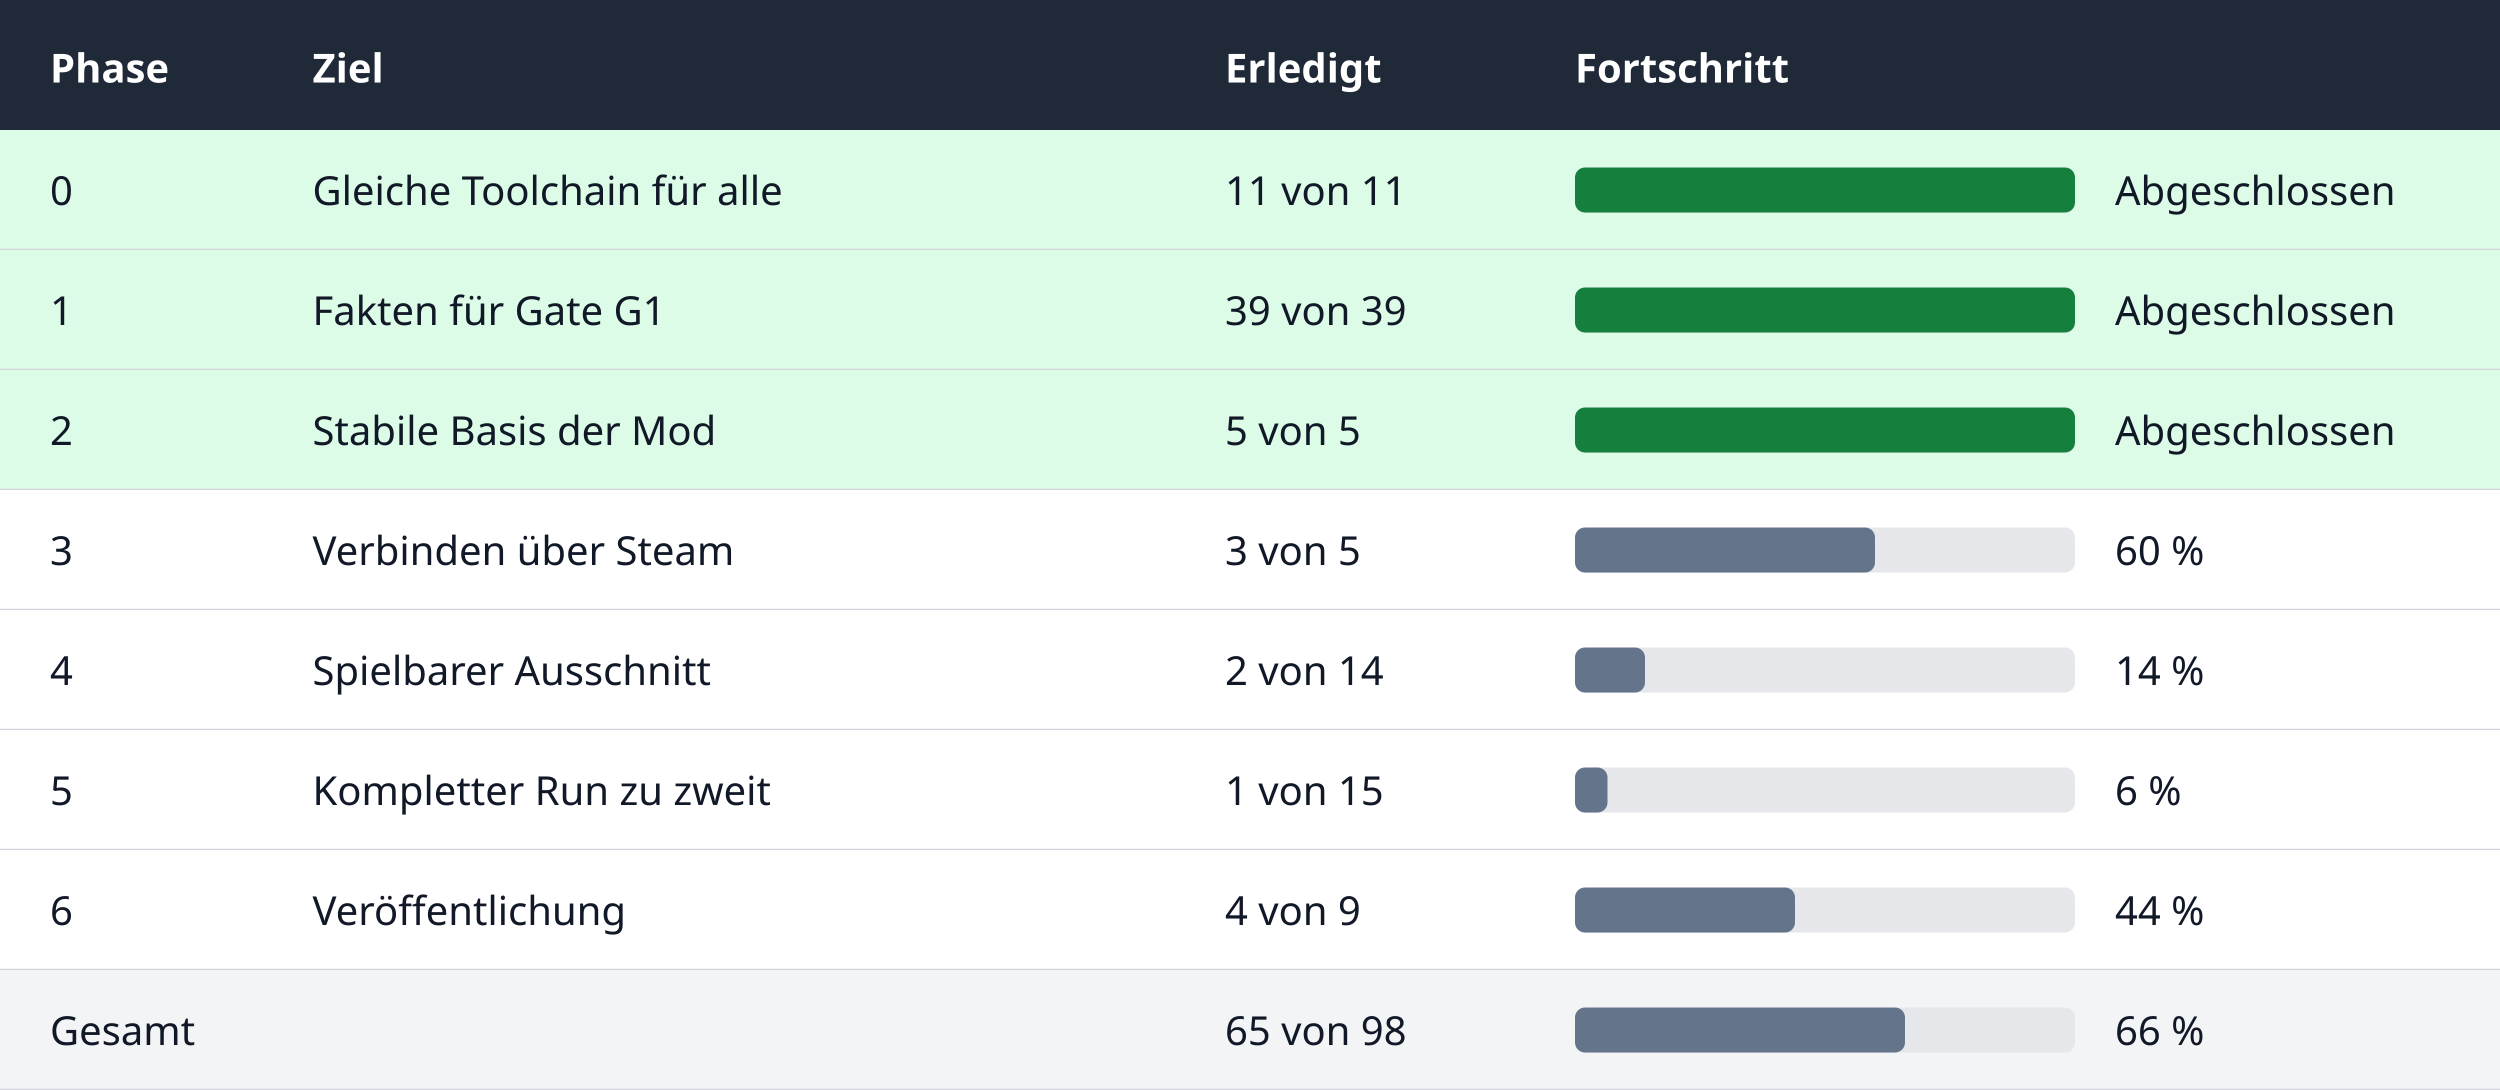
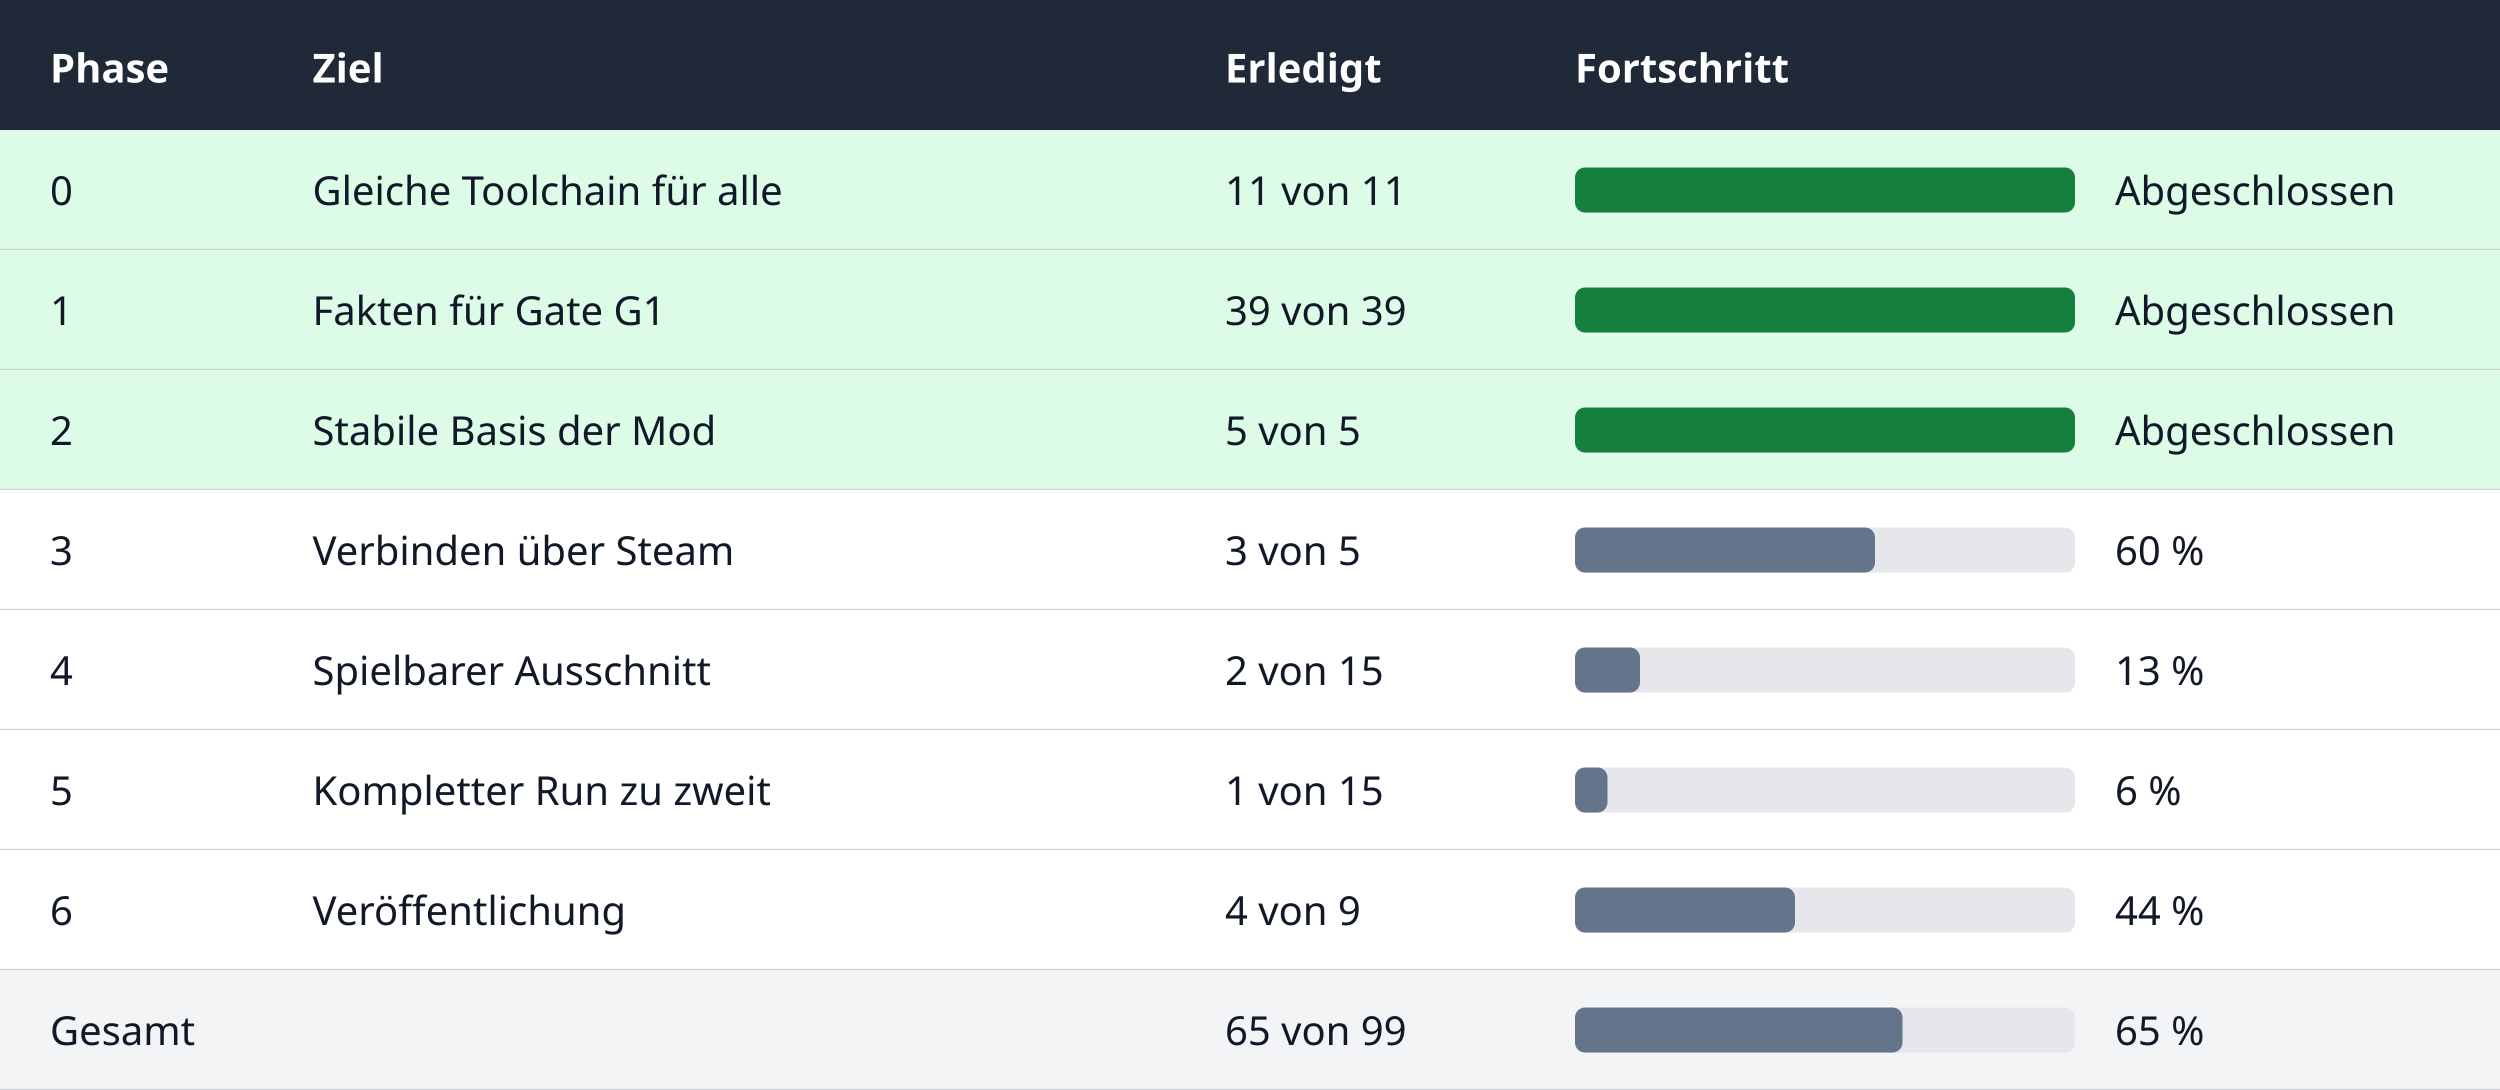
<svg xmlns="http://www.w3.org/2000/svg" width="1000" height="436" viewBox="0 0 1000 436" role="img" aria-labelledby="title desc">
  <g font-family="Segoe UI, sans-serif" font-size="16" fill="#111827">
    <rect width="1000" height="52" fill="#1f2937" />
    <text x="20" y="33" fill="#ffffff" font-weight="600">Phase</text>
    <text x="125" y="33" fill="#ffffff" font-weight="600">Ziel</text>
    <text x="490" y="33" fill="#ffffff" font-weight="600">Erledigt</text>
    <text x="630" y="33" fill="#ffffff" font-weight="600">Fortschritt</text>
    <g id="phase-0">
      <rect y="52" width="1000" height="48" fill="#dcfce7" />
      <path d="M0 100H1000" stroke="#d1d5db" />
      <text x="20" y="82">0</text>
      <text x="125" y="82">Gleiche Toolchain für alle</text>
      <text x="490" y="82">11 von 11</text>
      <rect x="630" y="67" width="200" height="18" rx="4" fill="#e5e7eb" />
      <rect x="630" y="67" width="200" height="18" rx="4" fill="#15803d" />
      <text x="846" y="82">Abgeschlossen</text>
    </g>
    <g id="phase-1">
      <rect y="100" width="1000" height="48" fill="#dcfce7" />
      <path d="M0 148H1000" stroke="#d1d5db" />
      <text x="20" y="130">1</text>
      <text x="125" y="130">Fakten für Gate G1</text>
      <text x="490" y="130">39 von 39</text>
      <rect x="630" y="115" width="200" height="18" rx="4" fill="#e5e7eb" />
      <rect x="630" y="115" width="200" height="18" rx="4" fill="#15803d" />
      <text x="846" y="130">Abgeschlossen</text>
    </g>
    <g id="phase-2">
      <rect y="148" width="1000" height="48" fill="#dcfce7" />
      <path d="M0 196H1000" stroke="#d1d5db" />
      <text x="20" y="178">2</text>
      <text x="125" y="178">Stabile Basis der Mod</text>
      <text x="490" y="178">5 von 5</text>
      <rect x="630" y="163" width="200" height="18" rx="4" fill="#e5e7eb" />
      <rect x="630" y="163" width="200" height="18" rx="4" fill="#15803d" />
      <text x="846" y="178">Abgeschlossen</text>
    </g>
    <g id="phase-3">
      <rect y="196" width="1000" height="48" fill="#ffffff" />
      <path d="M0 244H1000" stroke="#d1d5db" />
      <text x="20" y="226">3</text>
      <text x="125" y="226">Verbinden über Steam</text>
      <text x="490" y="226">3 von 5</text>
      <rect x="630" y="211" width="200" height="18" rx="4" fill="#e5e7eb" />
      <rect x="630" y="211" width="120" height="18" rx="4" fill="#64748b" />
      <text x="846" y="226">60 %</text>
    </g>
    <g id="phase-4">
      <rect y="244" width="1000" height="48" fill="#ffffff" />
      <path d="M0 292H1000" stroke="#d1d5db" />
      <text x="20" y="274">4</text>
      <text x="125" y="274">Spielbarer Ausschnitt</text>
-       <text x="490" y="274">2 von 14</text>
+       <text x="490" y="274">2 von 15</text>
      <rect x="630" y="259" width="200" height="18" rx="4" fill="#e5e7eb" />
-       <rect x="630" y="259" width="28" height="18" rx="4" fill="#64748b" />
-       <text x="846" y="274">14 %</text>
+       <rect x="630" y="259" width="26" height="18" rx="4" fill="#64748b" />
+       <text x="846" y="274">13 %</text>
    </g>
    <g id="phase-5">
      <rect y="292" width="1000" height="48" fill="#ffffff" />
      <path d="M0 340H1000" stroke="#d1d5db" />
      <text x="20" y="322">5</text>
      <text x="125" y="322">Kompletter Run zu zweit</text>
      <text x="490" y="322">1 von 15</text>
      <rect x="630" y="307" width="200" height="18" rx="4" fill="#e5e7eb" />
      <rect x="630" y="307" width="13" height="18" rx="4" fill="#64748b" />
      <text x="846" y="322">6 %</text>
    </g>
    <g id="phase-6">
      <rect y="340" width="1000" height="48" fill="#ffffff" />
      <path d="M0 388H1000" stroke="#d1d5db" />
      <text x="20" y="370">6</text>
      <text x="125" y="370">Veröffentlichung</text>
      <text x="490" y="370">4 von 9</text>
      <rect x="630" y="355" width="200" height="18" rx="4" fill="#e5e7eb" />
      <rect x="630" y="355" width="88" height="18" rx="4" fill="#64748b" />
      <text x="846" y="370">44 %</text>
    </g>
    <g id="phase-gesamt">
      <rect y="388" width="1000" height="48" fill="#f3f4f6" />
      <path d="M0 436H1000" stroke="#d1d5db" />
      <text x="20" y="418">Gesamt</text>
      <text x="125" y="418" />
-       <text x="490" y="418">65 von 98</text>
+       <text x="490" y="418">65 von 99</text>
      <rect x="630" y="403" width="200" height="18" rx="4" fill="#e5e7eb" />
-       <rect x="630" y="403" width="132" height="18" rx="4" fill="#64748b" />
-       <text x="846" y="418">66 %</text>
+       <rect x="630" y="403" width="131" height="18" rx="4" fill="#64748b" />
+       <text x="846" y="418">65 %</text>
    </g>
  </g>
</svg>
